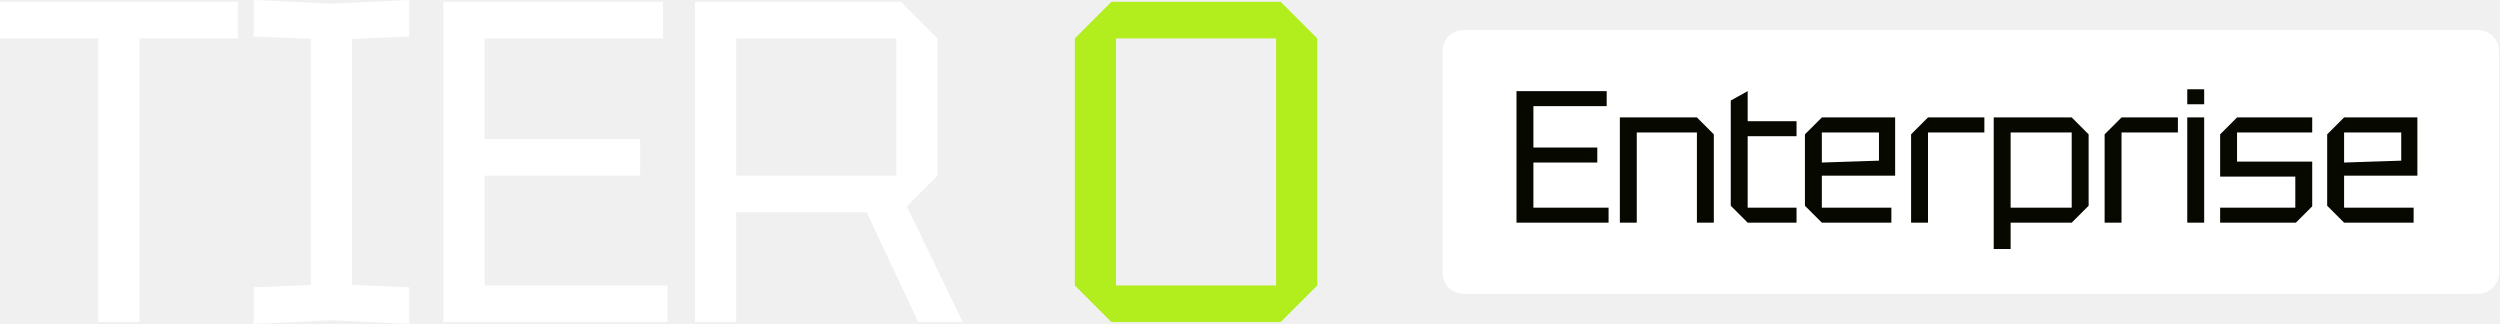
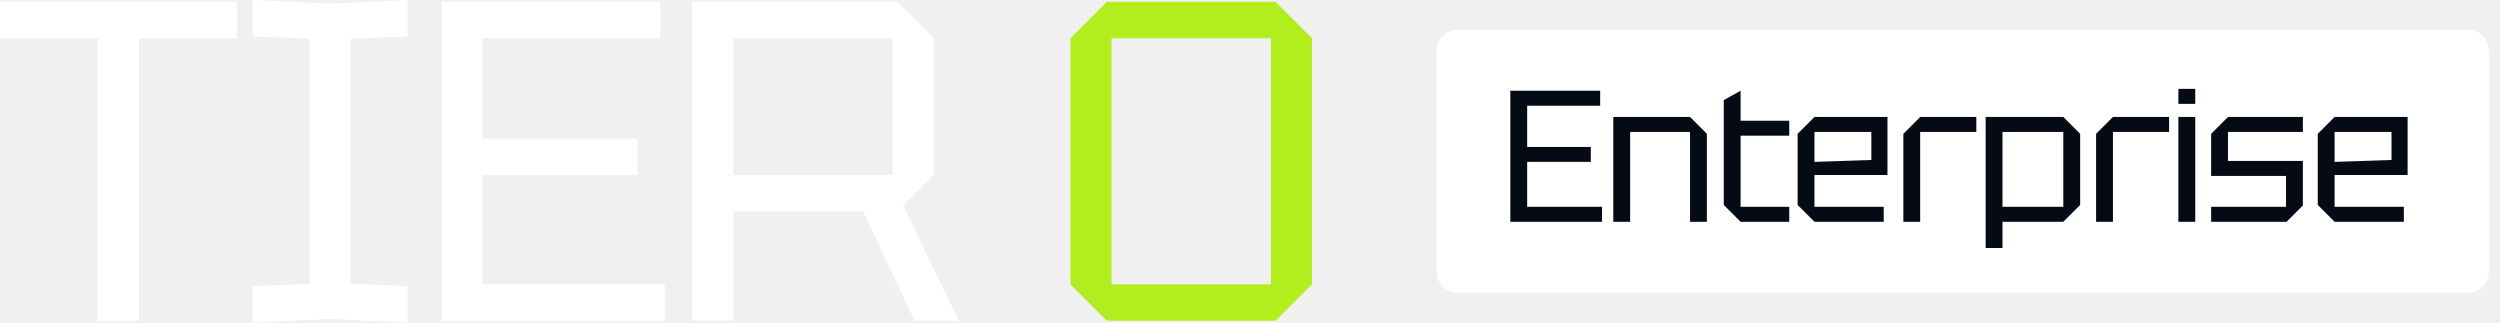
- <svg xmlns="http://www.w3.org/2000/svg" width="247" height="32" viewBox="0 0 247 32" fill="none">
-   <path d="M9.718 31.819V3.797H0V0.181H23.503V3.797H13.785V31.819H9.718Z" fill="white" />
-   <path d="M25.065 32V28.384L30.715 28.158V3.842L25.065 3.616V0L32.749 0.362L40.433 0V3.616L34.783 3.842V28.158L40.433 28.384V32L32.749 31.638L25.065 32Z" fill="white" />
-   <path d="M43.808 31.819V0.181H65.503V3.797H47.876V13.74H63.243V17.356H47.876V28.203H65.955V31.819H43.808Z" fill="white" />
-   <path d="M72.738 17.356H88.558V3.797H72.738V17.356ZM92.625 3.797V17.356L89.597 20.384L95.111 31.819H90.727L85.62 20.972H72.738V31.819H68.671V0.181H89.01L92.625 3.797Z" fill="white" />
-   <path d="M106.192 28.203V3.797L109.808 0.181H126.531L130.147 3.797V28.203L126.531 31.819H109.808L106.192 28.203ZM110.26 3.797V28.203H126.079V3.797H110.26Z" fill="#B2ED1D" />
-   <rect x="142.525" y="2.969" width="104.378" height="26.063" rx="2.063" fill="white" />
-   <path d="M149.829 22V9.003H158.741V10.488H151.5V14.573H157.813V16.058H151.5V20.515H158.927V22H149.829ZM160.042 22V11.602H167.655L169.326 13.273V22H167.655V13.088H161.713V22H160.042ZM170.999 9.931L172.67 9.003V11.974H177.498V13.459H172.67V20.515H177.498V22H172.67L170.999 20.329V9.931ZM178.327 20.329V13.273L179.998 11.602H187.24V17.358H179.998V20.515H186.868V22H179.998L178.327 20.329ZM179.998 16.058L185.643 15.873V13.088H179.998V16.058ZM188.815 22V13.273L190.486 11.602H196.056V13.088H190.486V22H188.815ZM196.979 24.599V11.602H204.685L206.356 13.273V20.329L204.685 22H198.65V24.599H196.979ZM204.685 13.088H198.65V20.515H204.685V13.088ZM207.936 22V13.273L209.607 11.602H215.177V13.088H209.607V22H207.936ZM216.101 22V11.602H217.772V22H216.101ZM216.101 10.303V8.817H217.772V10.303H216.101ZM219.349 22V20.515H226.776V17.451H219.349V13.273L221.02 11.602H228.447V13.088H221.02V15.966H228.447V20.385L226.832 22H219.349ZM229.925 20.329V13.273L231.596 11.602H238.837V17.358H231.596V20.515H238.466V22H231.596L229.925 20.329ZM231.596 16.058L237.241 15.873V13.088H231.596V16.058Z" fill="#070901" />
+ <svg xmlns="http://www.w3.org/2000/svg" width="124" height="16" viewBox="0 0 124 16" fill="none">
+   <path d="M4.859 15.91V1.898H0V0.09H11.751V1.898H6.893V15.91H4.859Z" fill="white" />
+   <path d="M12.533 16V14.192L15.357 14.079V1.921L12.533 1.808V0L16.375 0.181L20.216 0V1.808L17.391 1.921V14.079L20.216 14.192V16L16.375 15.819L12.533 16Z" fill="white" />
+   <path d="M21.904 15.91V0.09H32.752V1.898H23.938V6.87H31.622V8.678H23.938V14.102H32.978V15.91H21.904Z" fill="white" />
+   <path d="M36.369 8.678H44.279V1.898H36.369V8.678ZM46.313 1.898V8.678L44.798 10.192L47.556 15.91H45.364L42.81 10.486H36.369V15.91H34.335V0.09H44.505L46.313 1.898Z" fill="white" />
+   <path d="M53.096 14.102V1.898L54.904 0.09H63.265L65.073 1.898V14.102L63.265 15.91H54.904L53.096 14.102ZM55.13 1.898V14.102H63.039V1.898H55.13Z" fill="#B2ED1D" />
+   <rect x="71.262" y="1.484" width="52.189" height="13.031" rx="1.032" fill="white" />
+   <path d="M74.912 11V4.501H79.369V5.244H75.748V7.287H78.904V8.029H75.748V10.257H79.461V11H74.912ZM80.019 11V5.801H83.826L84.661 6.637V11H83.826V6.544H80.855V11H80.019ZM85.498 4.966L86.333 4.501V5.987H88.747V6.73H86.333V10.257H88.747V11H86.333L85.498 10.165V4.966ZM89.162 10.165V6.637L89.997 5.801H93.618V8.679H89.997V10.257H93.432V11H89.997L89.162 10.165ZM89.997 8.029L92.819 7.936V6.544H89.997V8.029ZM94.406 11V6.637L95.241 5.801H98.026V6.544H95.241V11H94.406ZM98.488 12.3V5.801H102.34L103.176 6.637V10.165L102.34 11H99.323V12.3H98.488ZM102.34 6.544H99.323V10.257H102.34V6.544ZM103.966 11V6.637L104.802 5.801H107.587V6.544H104.802V11H103.966ZM108.048 11V5.801H108.884V11H108.048ZM108.048 5.151V4.409H108.884V5.151H108.048ZM109.673 11V10.257H113.386V8.726H109.673V6.637L110.508 5.801H114.222V6.544H110.508V7.983H114.222V10.192L113.414 11H109.673ZM114.961 10.165V6.637L115.796 5.801H119.417V8.679H115.796V10.257H119.231V11H115.796L114.961 10.165ZM115.796 8.029L118.618 7.936V6.544H115.796V8.029Z" fill="#050B14" />
</svg>
